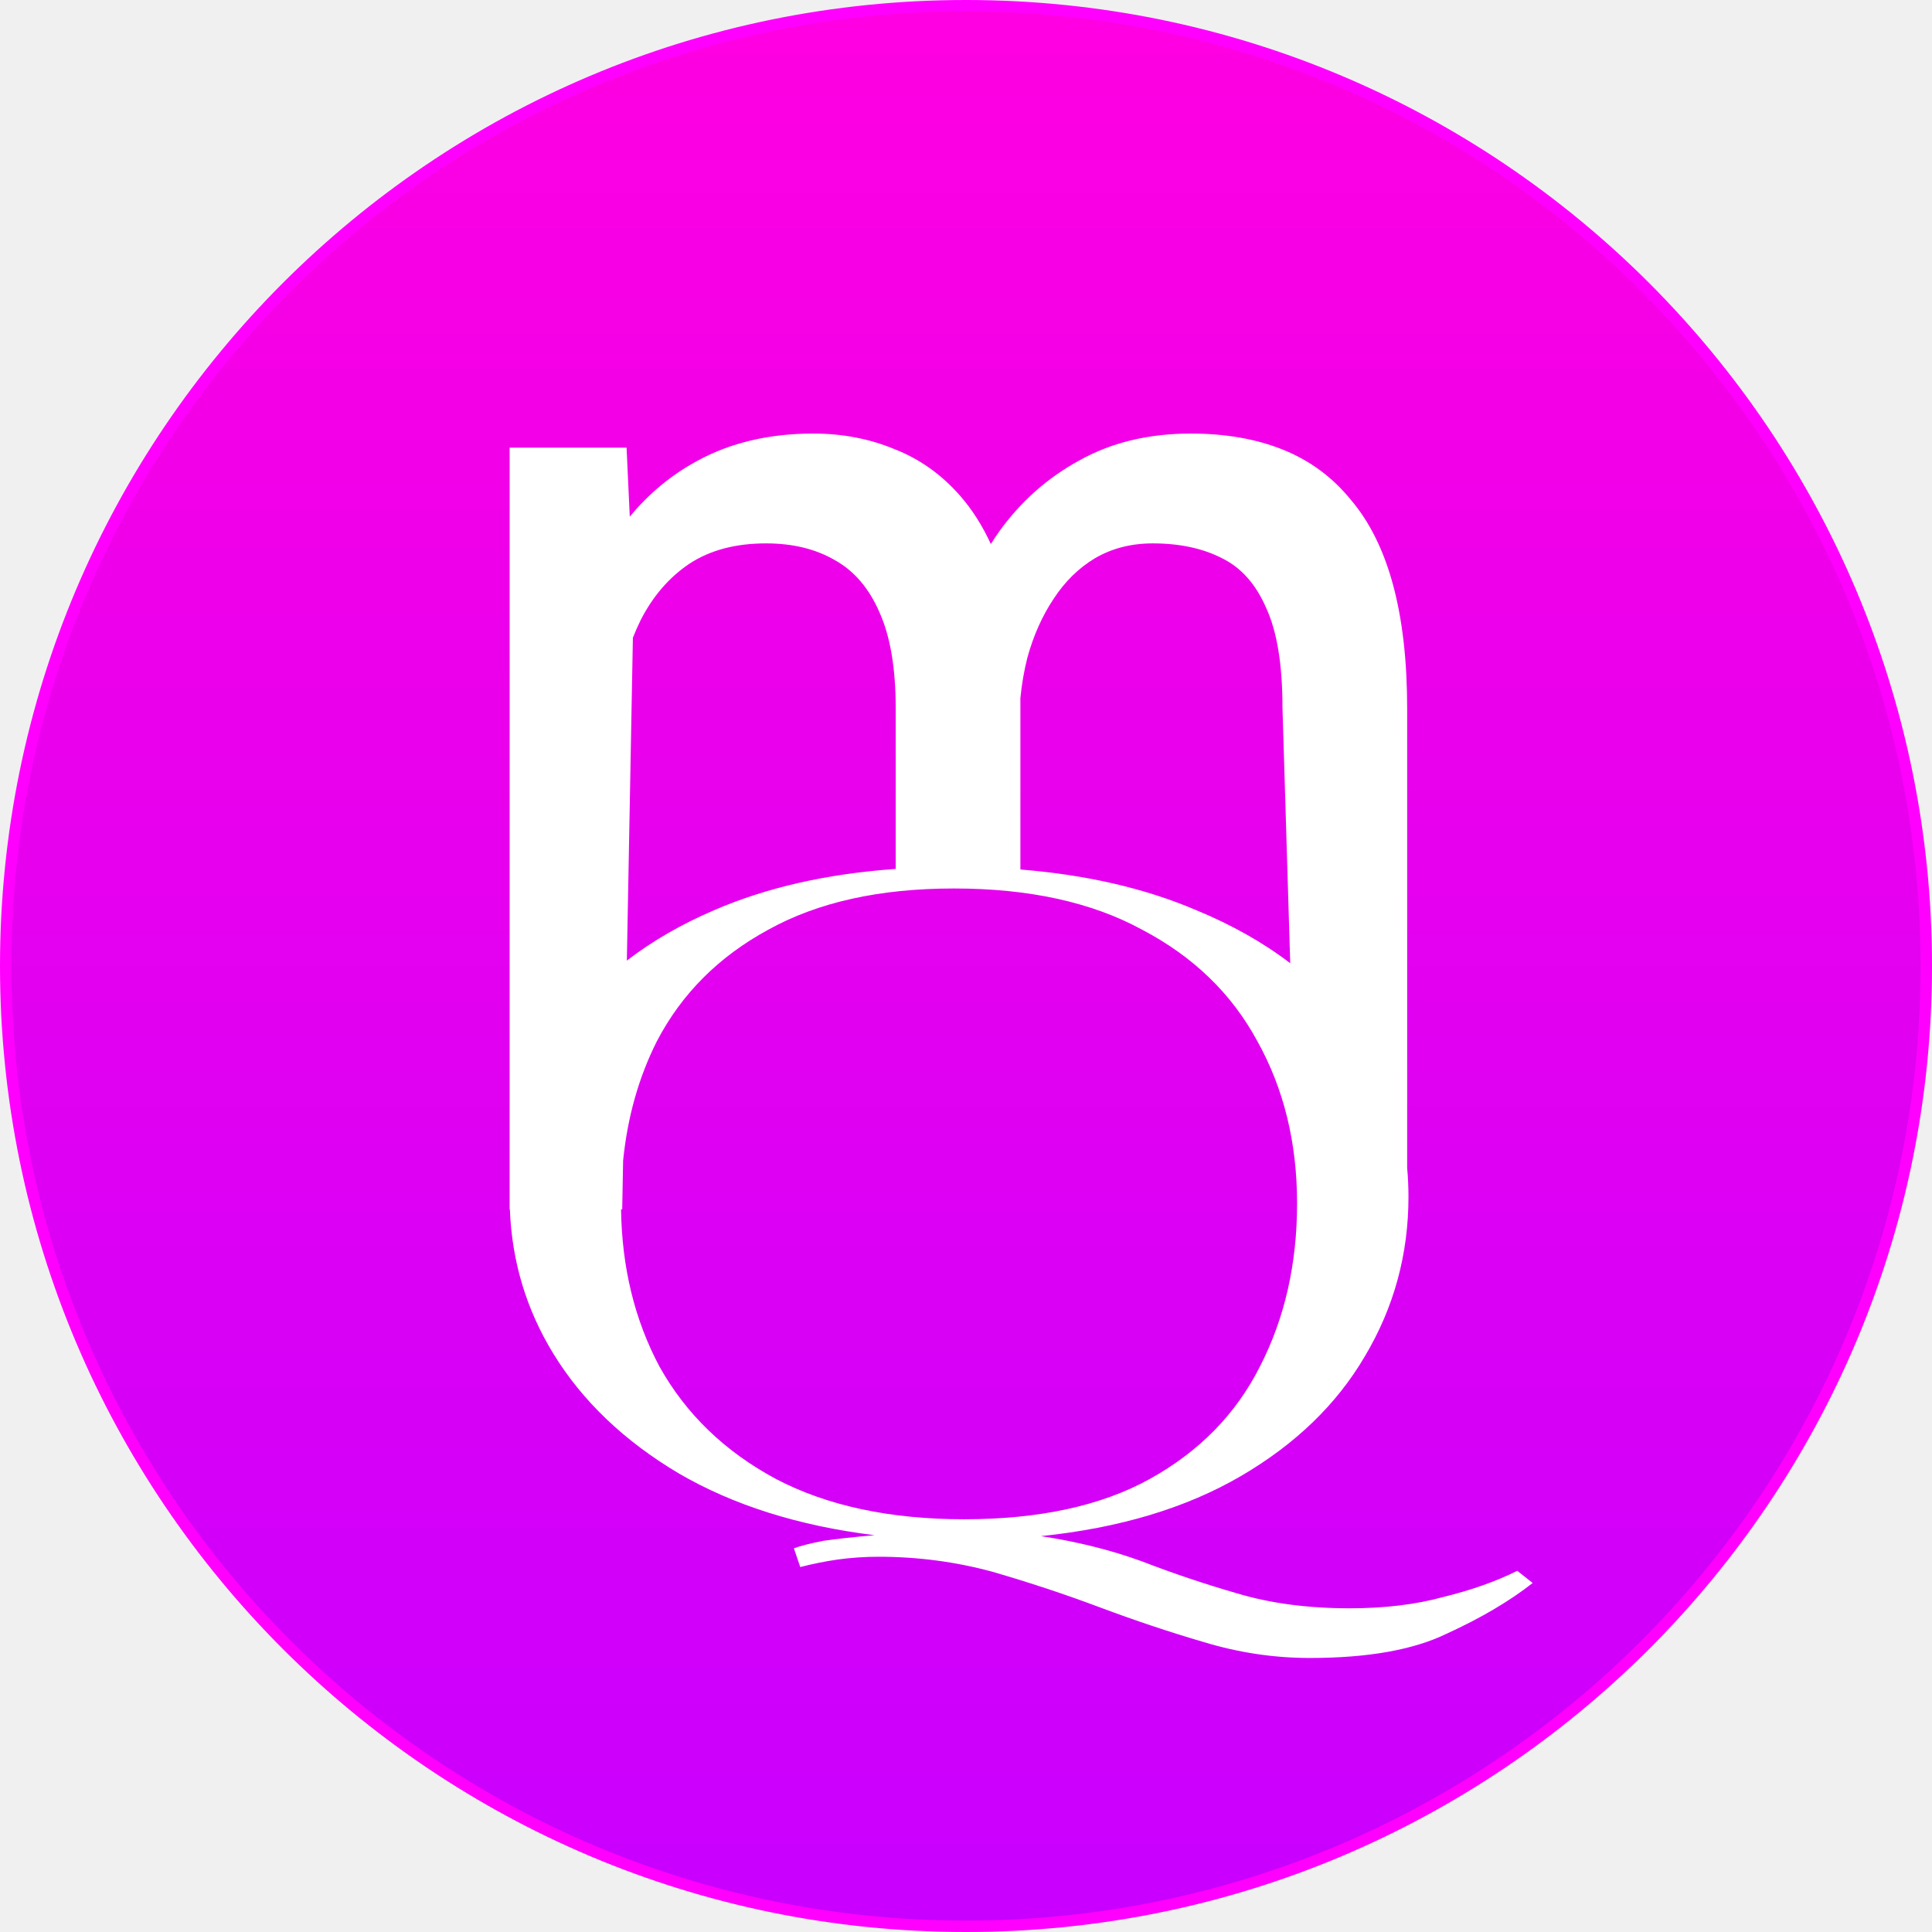
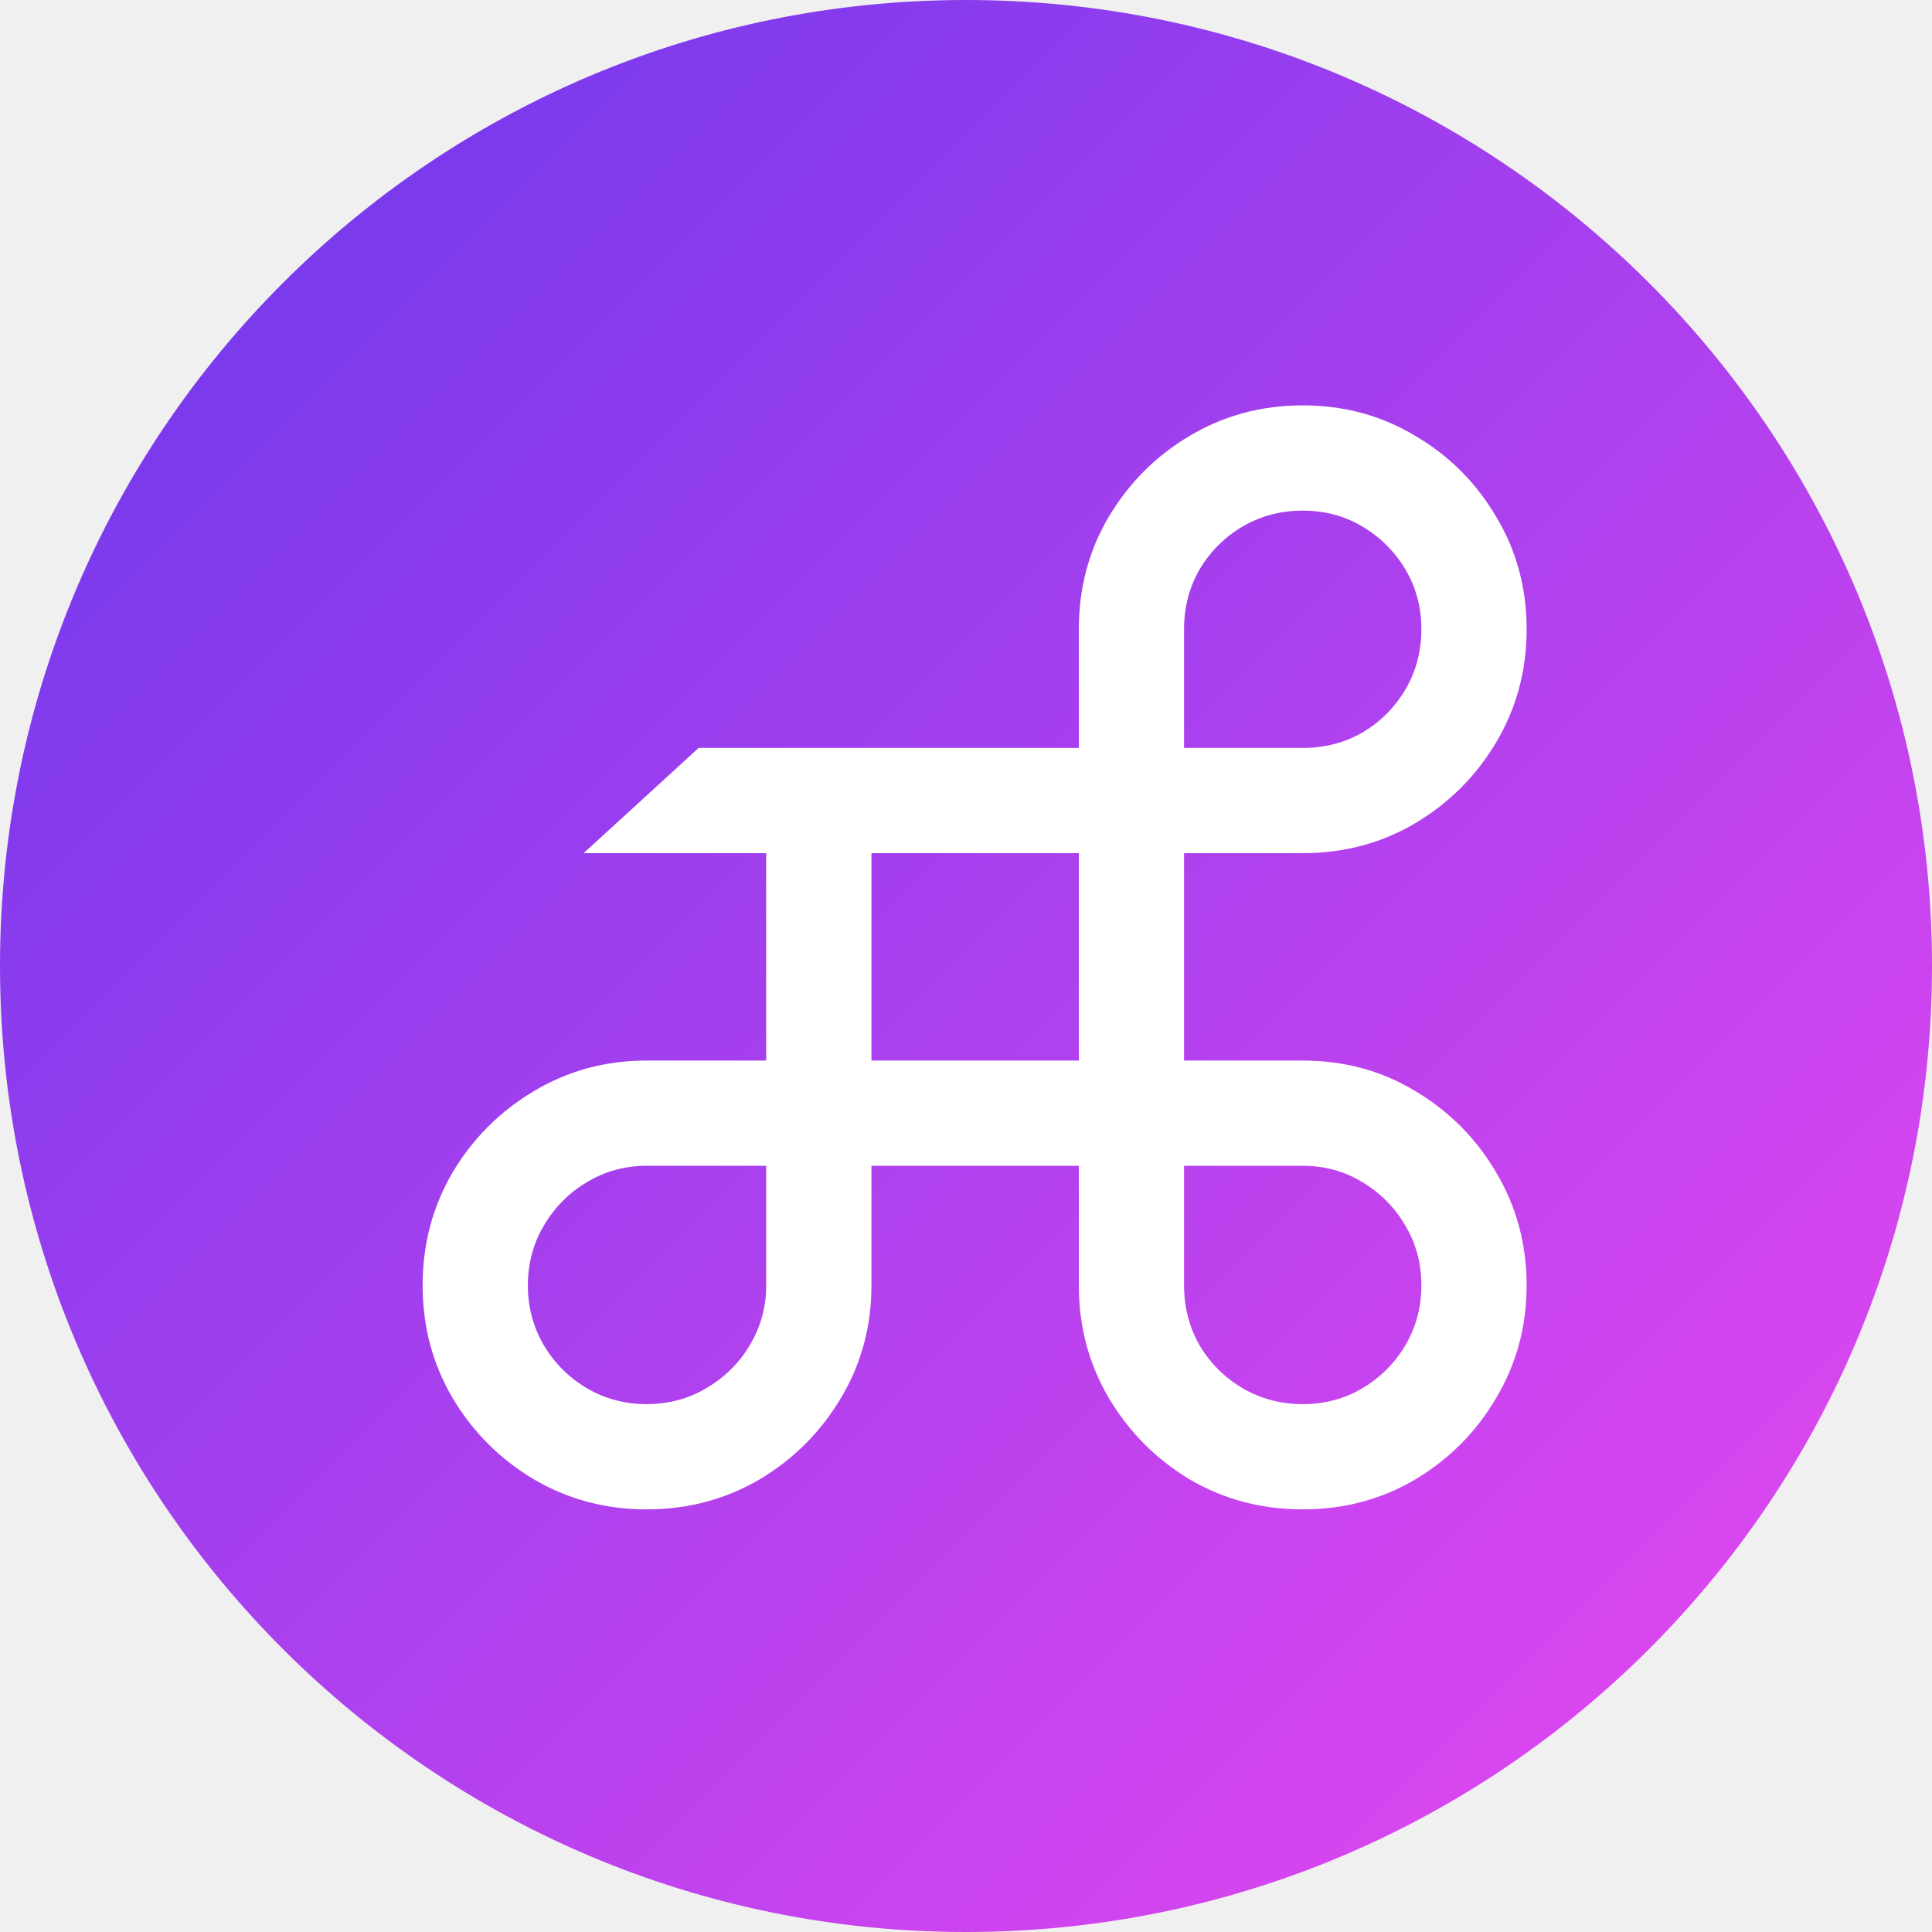
- <svg xmlns="http://www.w3.org/2000/svg" width="508" height="508" viewBox="0 0 508 508" fill="none">
-   <rect x="1.5" y="1.5" width="505" height="505" rx="252.5" fill="url(#paint0_linear_2054_174)" />
-   <rect x="1.5" y="1.5" width="505" height="505" rx="252.5" stroke="#FF00FF" stroke-width="3" />
-   <path d="M313.13 114C322.269 114 330.358 115.419 337.397 118.258C344.437 121.096 350.364 125.478 355.181 131.401C360.12 137.202 363.825 144.668 366.295 153.801C368.765 162.933 370 173.793 370 186.381V307.106C370.228 309.592 370.343 312.122 370.343 314.696C370.343 329.812 366.528 343.778 358.896 356.593C351.49 369.244 340.604 379.759 326.239 388.138C311.875 396.517 294.368 401.774 273.719 403.91C283.37 405.389 292.235 407.606 300.315 410.563C308.396 413.685 316.7 416.479 325.229 418.943C333.983 421.572 343.859 422.887 354.856 422.887C364.058 422.887 372.25 421.9 379.433 419.929C386.839 418.121 393.349 415.821 398.96 413.028L403 416.232C396.94 420.997 389.421 425.433 380.443 429.54C371.69 433.812 359.681 435.948 344.419 435.948C334.992 435.948 325.678 434.551 316.476 431.758C307.498 429.129 298.407 426.09 289.205 422.64C280.003 419.189 270.576 416.067 260.925 413.274C251.274 410.646 241.285 409.332 230.961 409.332C227.37 409.332 223.779 409.578 220.188 410.071C216.821 410.564 213.566 411.222 210.424 412.043L208.741 407.113C210.537 406.456 213.118 405.8 216.484 405.143C219.851 404.65 224.34 404.156 229.951 403.663C209.975 401.199 192.805 395.778 178.44 387.398C164.076 378.855 153.078 368.34 145.447 355.854C138.382 344.292 134.589 331.674 134.065 318H134V117.702H164.75L165.594 135.85C170.618 129.764 176.512 124.888 183.274 121.22C192.043 116.407 202.231 114 213.84 114C221.496 114 228.597 115.357 235.143 118.072C241.811 120.664 247.616 124.799 252.556 130.476C255.652 134.034 258.312 138.223 260.535 143.043C261.246 141.918 261.982 140.814 262.744 139.731C268.425 131.833 275.465 125.6 283.862 121.034C292.26 116.345 302.016 114 313.13 114ZM250.825 233.616C231.298 233.616 215.026 237.231 202.008 244.46C188.99 251.525 179.226 261.301 172.717 273.787C167.95 283.258 164.993 293.722 163.842 305.178L163.603 318H163.302C163.517 333.304 166.88 347.072 173.391 359.304C180.348 371.79 190.561 381.648 204.027 388.877C217.494 395.942 233.992 399.474 253.519 399.474C273.269 399.474 289.542 395.942 302.335 388.877C315.353 381.648 325.005 371.79 331.289 359.304C337.798 346.653 341.053 332.359 341.053 316.422C341.053 300.485 337.574 286.274 330.616 273.787C323.883 261.301 313.782 251.525 300.315 244.46C287.073 237.231 270.576 233.616 250.825 233.616ZM303.127 142.878C297.446 142.878 292.383 144.174 287.938 146.766C283.615 149.357 279.972 152.937 277.008 157.503C274.044 161.946 271.76 167.067 270.154 172.867C269.273 176.317 268.655 179.898 268.298 183.61C268.3 183.916 268.302 184.223 268.302 184.53V228.626C285.673 230.022 301.058 233.573 314.456 239.284C323.86 243.156 332.124 247.82 339.25 253.27L337.212 186.011C337.212 174.78 335.792 166.08 332.951 159.909C330.234 153.615 326.344 149.234 321.281 146.766C316.218 144.174 310.166 142.878 303.127 142.878ZM201.429 142.878C193.402 142.878 186.671 144.668 181.237 148.247C175.927 151.826 171.666 156.763 168.455 163.057C167.725 164.544 167.045 166.085 166.412 167.676L164.825 252.58C171.518 247.425 179.198 242.993 187.867 239.284C201.607 233.353 217.489 229.75 235.514 228.474V186.196C235.514 175.706 234.093 167.314 231.253 161.02C228.536 154.726 224.645 150.16 219.582 147.321C214.519 144.36 208.468 142.878 201.429 142.878Z" fill="white" />
+ <svg xmlns="http://www.w3.org/2000/svg" width="84" height="84" viewBox="0 0 84 84" fill="none">
+   <rect width="84" height="84" rx="42" fill="url(#paint0_linear_3_2185)" />
+   <path d="M56.641 17.625C58.435 17.625 60.065 18.066 61.53 18.948C63.011 19.816 64.184 20.989 65.052 22.47C65.934 23.935 66.375 25.565 66.375 27.359C66.375 29.154 65.934 30.791 65.052 32.272C64.184 33.737 63.011 34.911 61.53 35.793C60.065 36.66 58.435 37.094 56.641 37.094H51.481V46.111H56.641C58.435 46.111 60.065 46.552 61.53 47.435C63.011 48.317 64.184 49.498 65.052 50.978C65.934 52.459 66.375 54.096 66.375 55.891C66.375 57.67 65.934 59.3 65.052 60.78C64.184 62.261 63.011 63.442 61.53 64.324C60.065 65.192 58.435 65.625 56.641 65.625C54.846 65.625 53.209 65.191 51.728 64.324C50.263 63.442 49.089 62.261 48.207 60.78C47.34 59.3 46.906 57.67 46.906 55.891V50.687H37.889V55.891C37.889 57.67 37.448 59.3 36.565 60.78C35.683 62.261 34.502 63.442 33.022 64.324C31.541 65.191 29.904 65.625 28.109 65.625C26.33 65.625 24.7 65.192 23.22 64.324C21.739 63.442 20.558 62.261 19.676 60.78C18.808 59.3 18.375 57.67 18.375 55.891C18.375 54.096 18.809 52.459 19.676 50.978C20.558 49.498 21.739 48.317 23.22 47.435C24.7 46.552 26.33 46.111 28.109 46.111H33.313V37.094H25.375L30.375 32.519H33.313H35.875H36.875H37.889H46.906V27.359C46.906 25.565 47.34 23.935 48.207 22.47C49.089 20.989 50.263 19.816 51.728 18.948C53.209 18.066 54.846 17.625 56.641 17.625ZM28.109 50.687C27.168 50.687 26.3 50.926 25.508 51.404C24.73 51.868 24.11 52.496 23.646 53.288C23.183 54.066 22.951 54.934 22.951 55.891C22.951 56.833 23.183 57.7 23.646 58.492C24.11 59.27 24.73 59.89 25.508 60.353C26.3 60.817 27.167 61.049 28.109 61.049C29.066 61.049 29.934 60.817 30.712 60.353C31.504 59.89 32.132 59.27 32.596 58.492C33.074 57.7 33.313 56.833 33.313 55.891V50.687H28.109ZM51.481 55.891C51.481 56.833 51.706 57.7 52.154 58.492C52.618 59.27 53.239 59.89 54.017 60.353C54.809 60.817 55.684 61.049 56.641 61.049C57.598 61.049 58.465 60.817 59.242 60.353C60.02 59.89 60.64 59.27 61.103 58.492C61.567 57.7 61.799 56.833 61.799 55.891C61.799 54.934 61.567 54.066 61.103 53.288C60.64 52.496 60.02 51.868 59.242 51.404C58.465 50.926 57.597 50.687 56.641 50.687H51.481V55.891ZM37.889 46.111H46.906V37.094H37.889V46.111ZM56.641 22.201C55.684 22.201 54.809 22.433 54.017 22.896C53.239 23.36 52.618 23.98 52.154 24.758C51.706 25.535 51.481 26.402 51.481 27.359V32.519H56.641C57.597 32.519 58.465 32.294 59.242 31.846C60.02 31.382 60.64 30.761 61.103 29.983C61.567 29.191 61.799 28.316 61.799 27.359C61.799 26.402 61.567 25.535 61.103 24.758C60.64 23.98 60.02 23.36 59.242 22.896C58.465 22.433 57.598 22.201 56.641 22.201Z" fill="white" />
  <defs>
-     <linearGradient id="paint0_linear_2054_174" x1="254" y1="0" x2="254" y2="508" gradientUnits="userSpaceOnUse">
-       <stop stop-color="#FF00E1" />
-       <stop offset="1" stop-color="#C800FF" />
+     <linearGradient id="paint0_linear_3_2185" x1="14" y1="11.5" x2="73" y2="70.5" gradientUnits="userSpaceOnUse">
+       <stop stop-color="#7C3AED" />
+       <stop offset="1" stop-color="#D946EF" />
    </linearGradient>
  </defs>
</svg>
